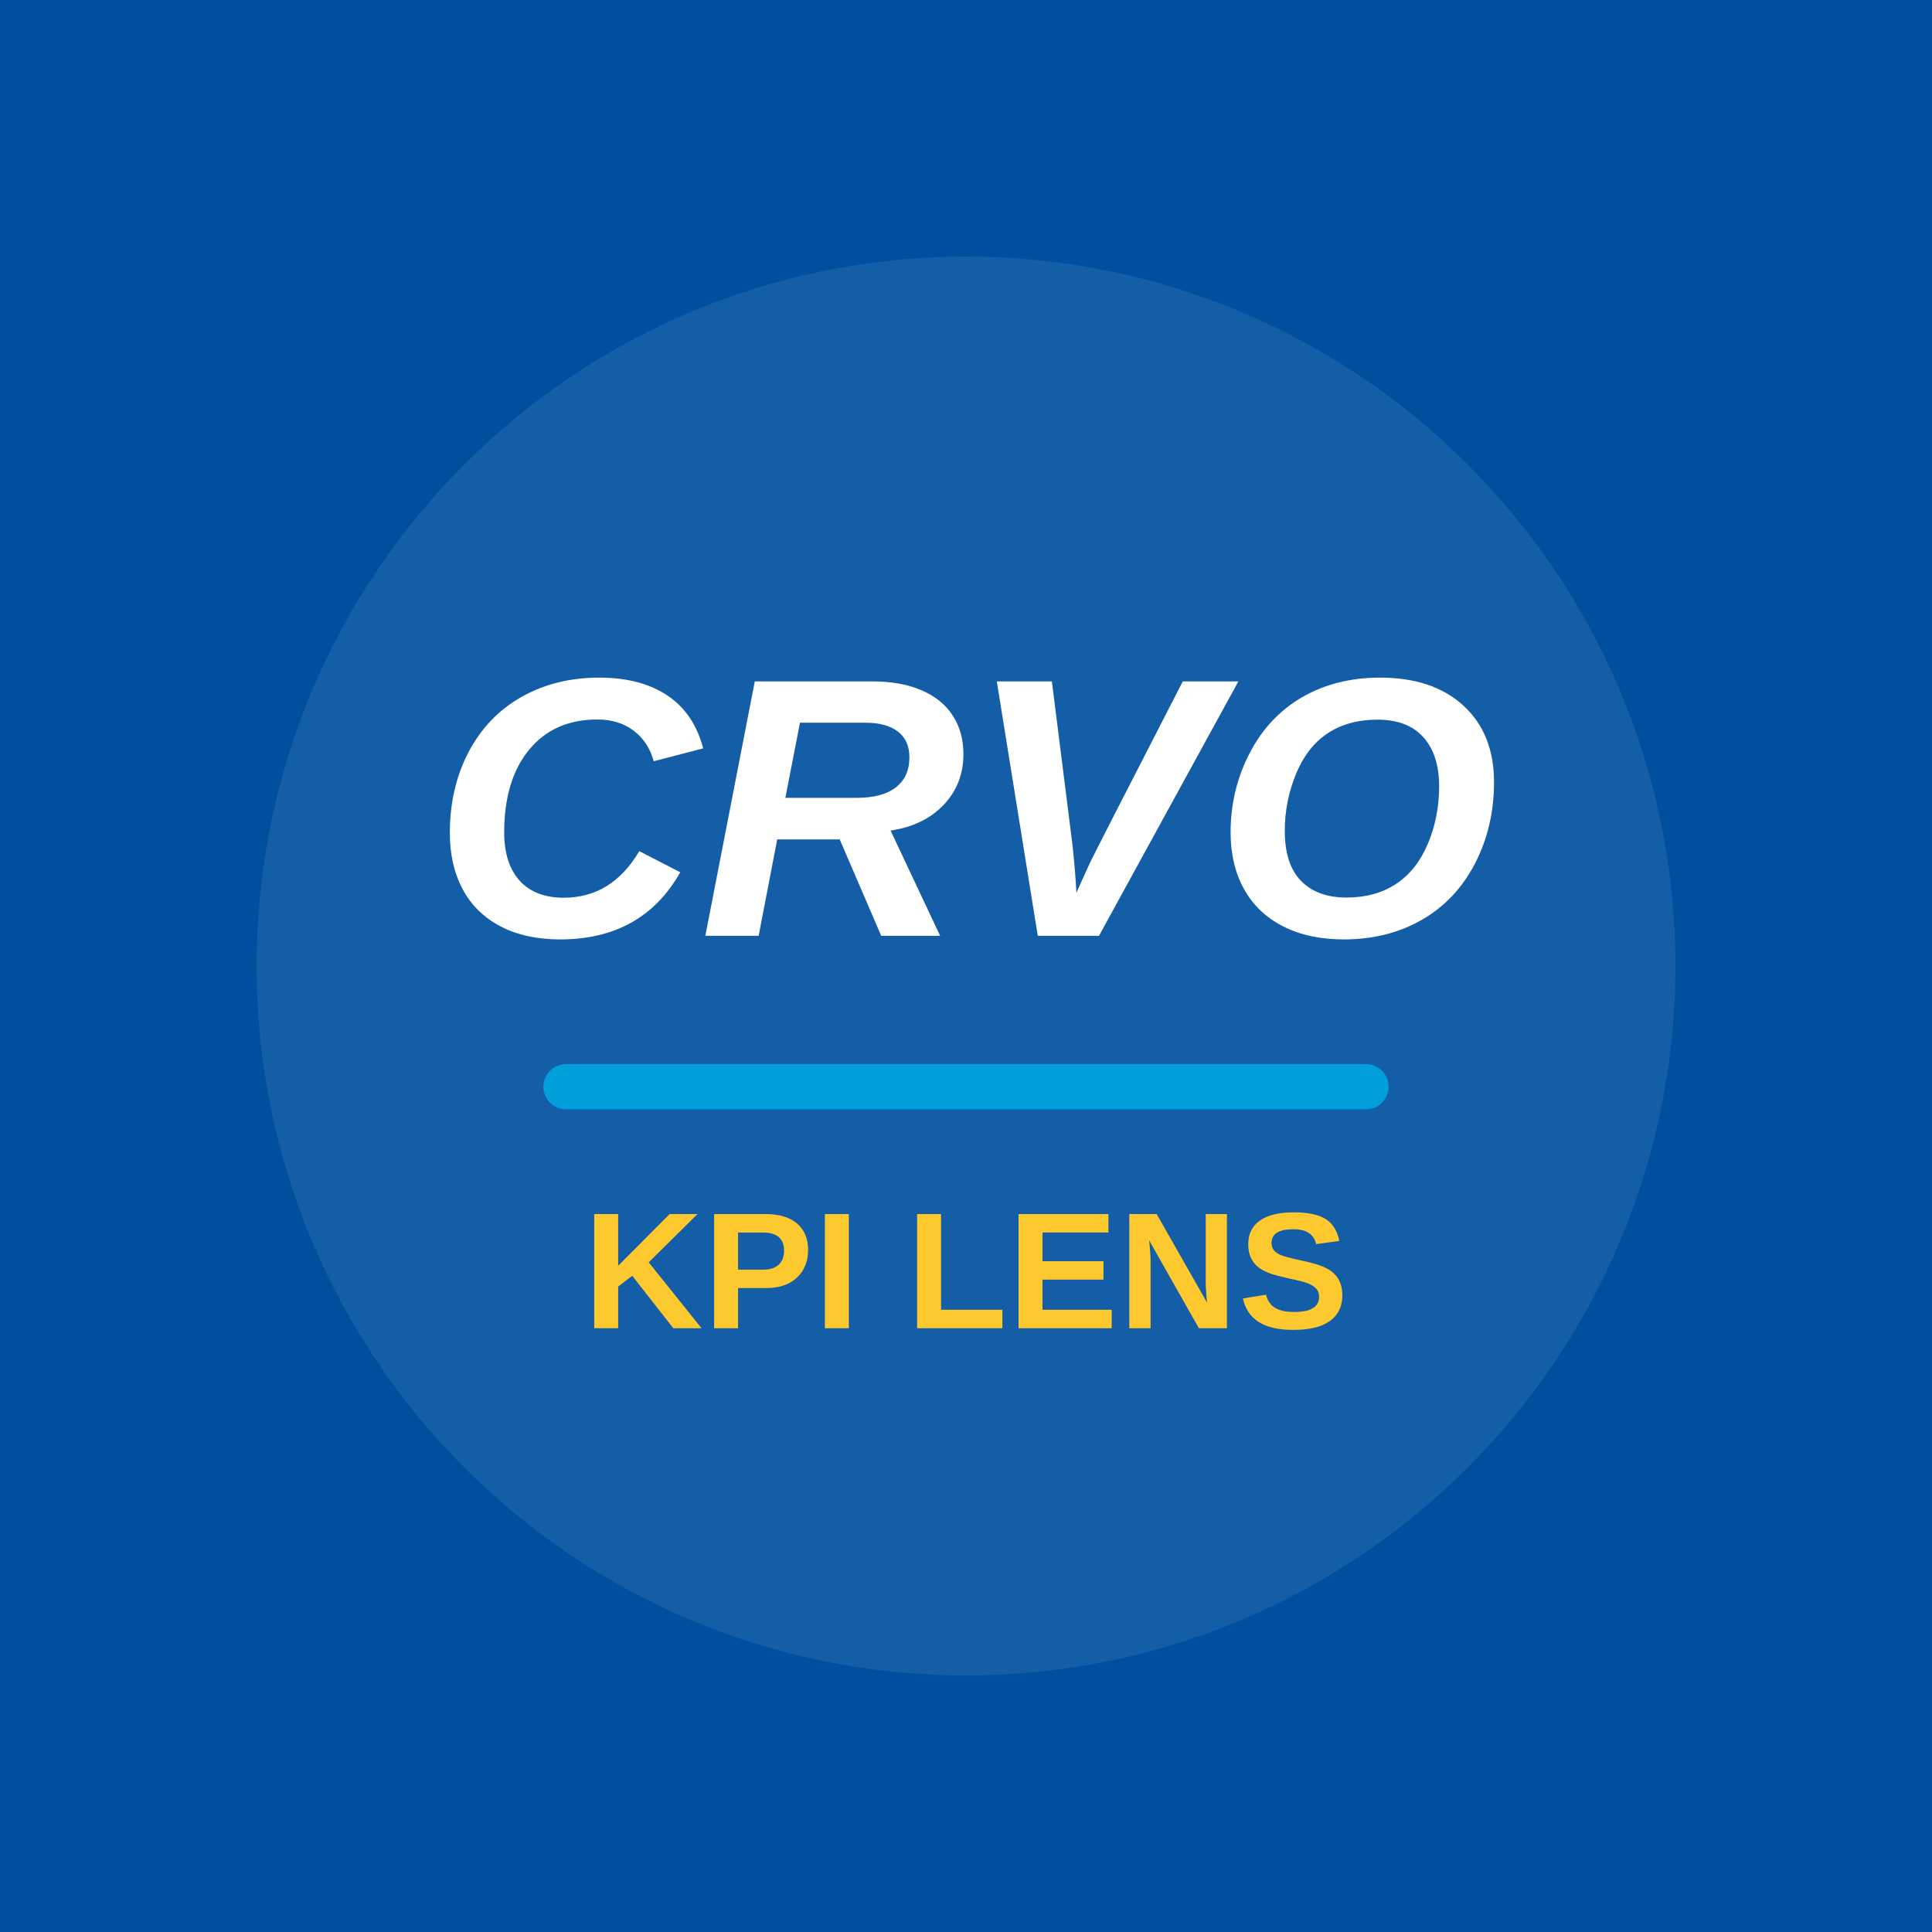
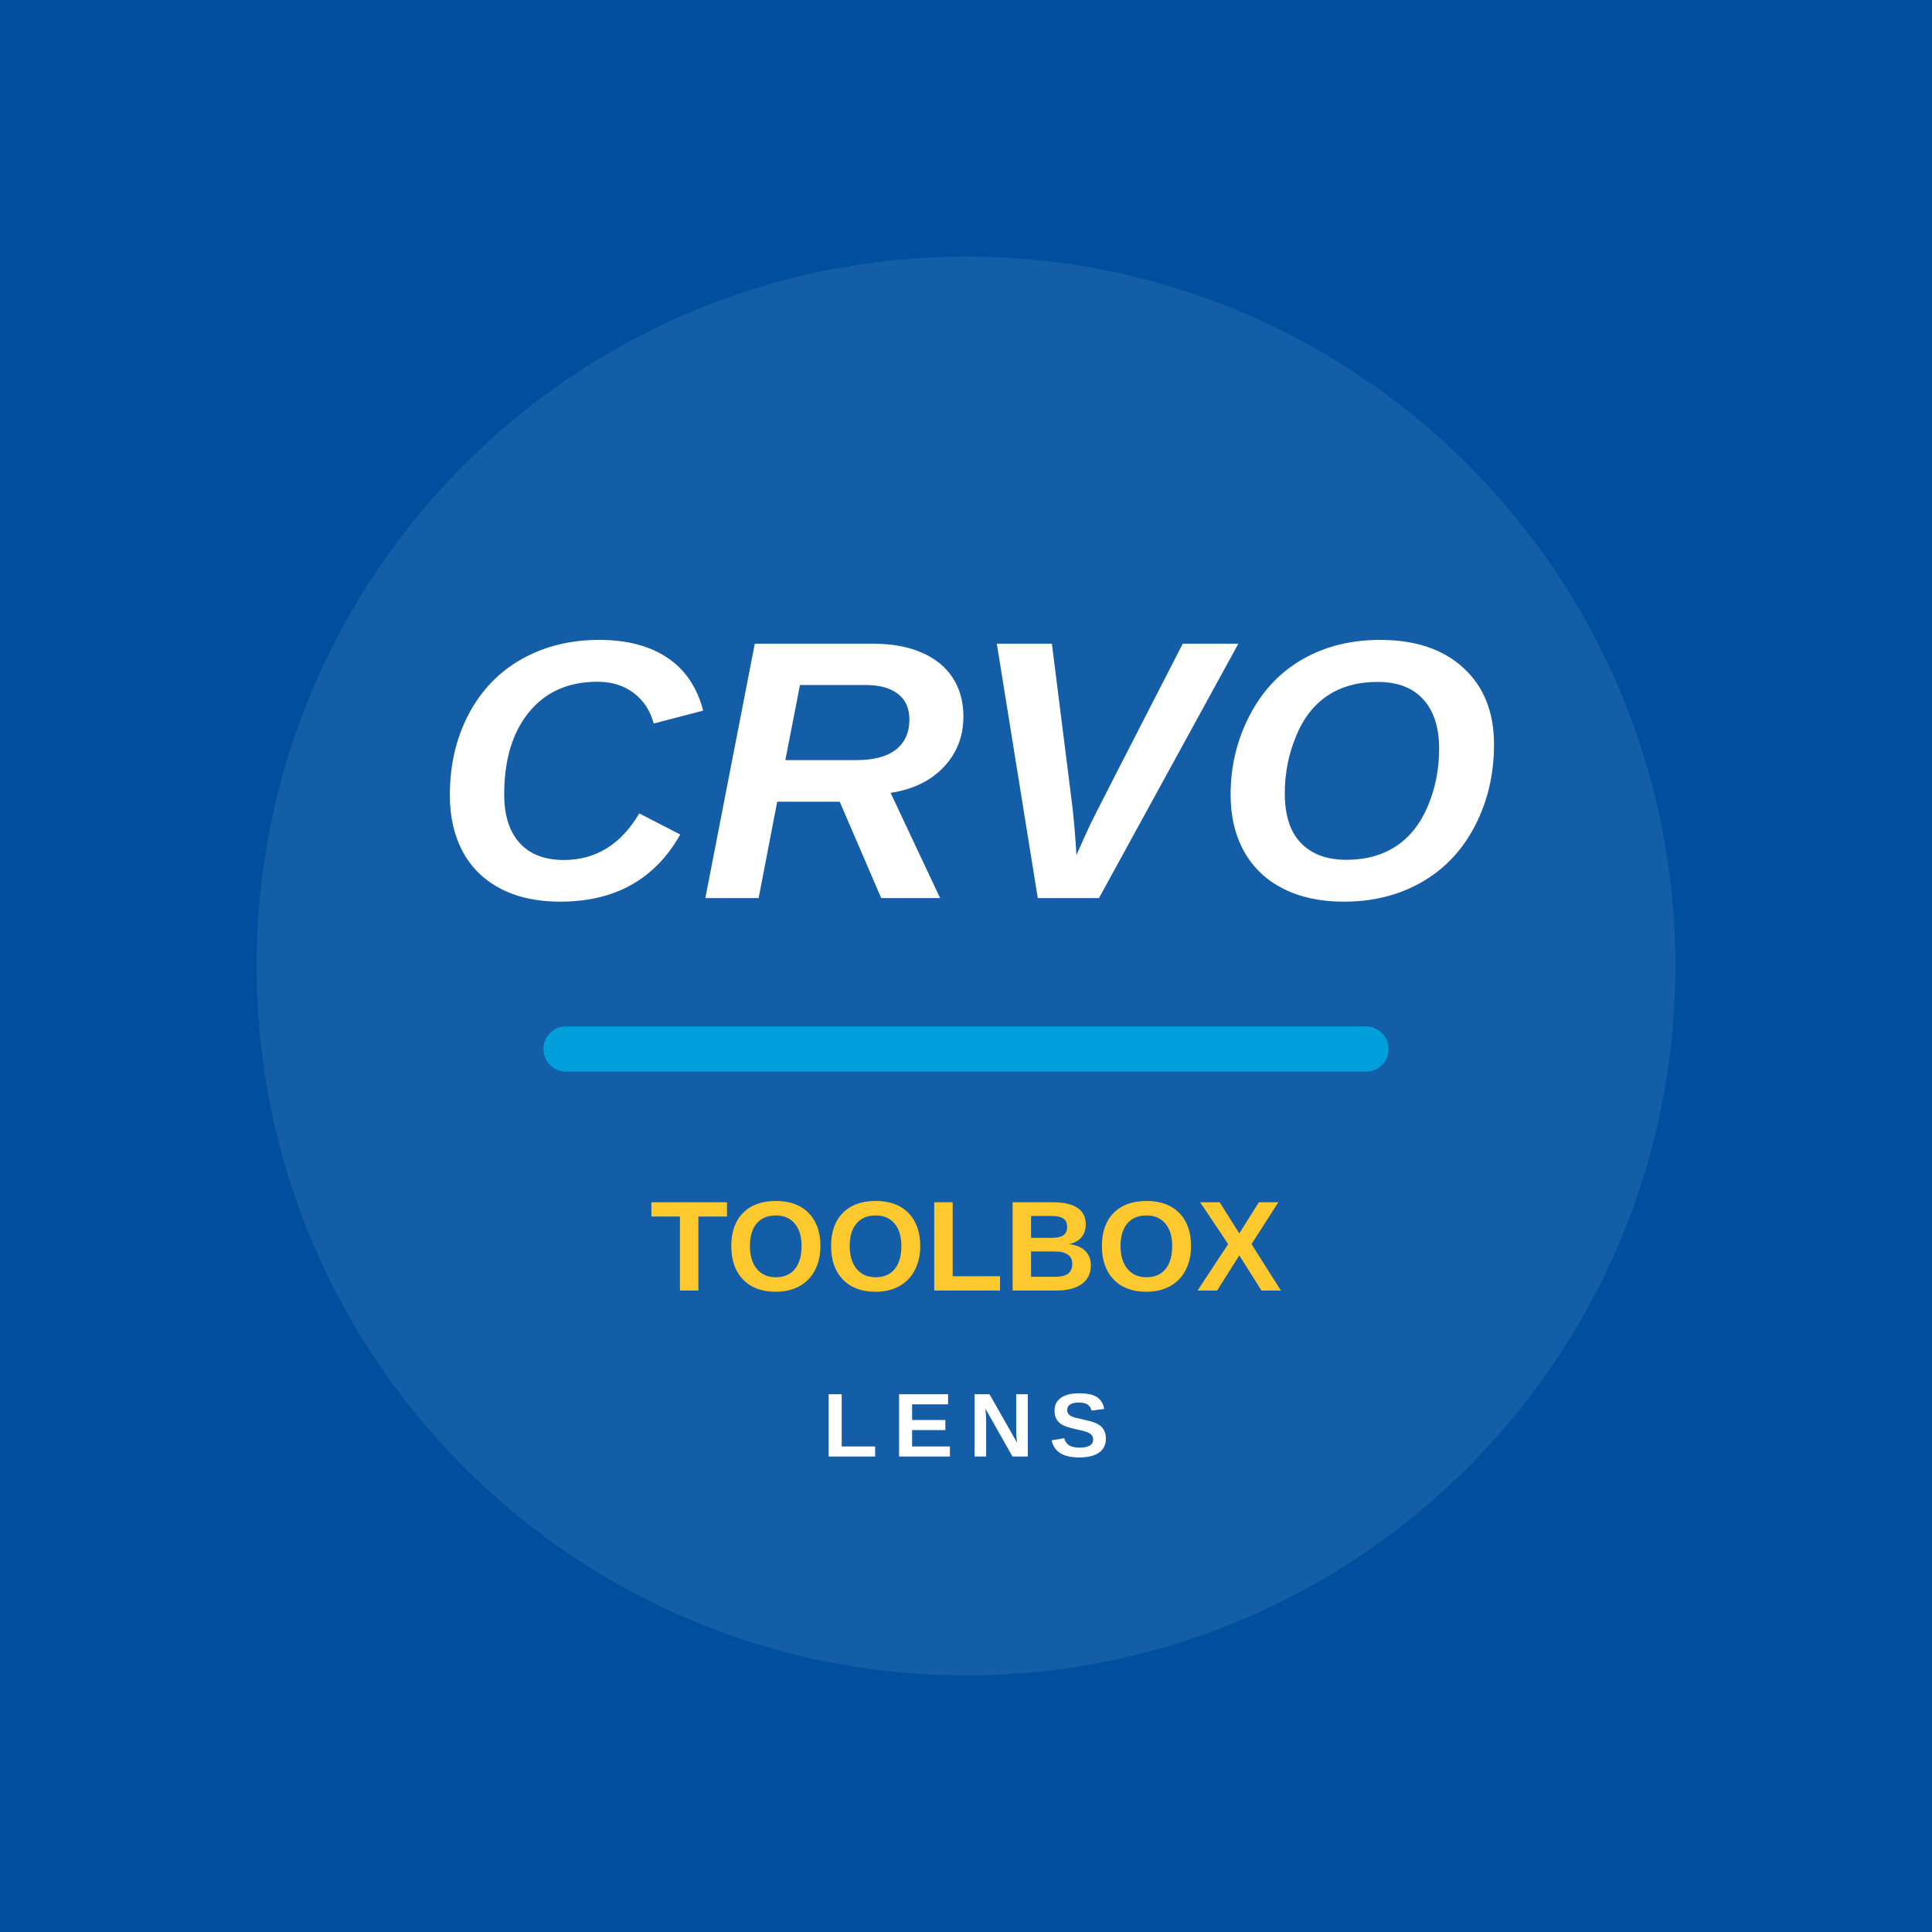
- <svg xmlns="http://www.w3.org/2000/svg" viewBox="0 0 512 512" role="img" aria-label="KPI CRVO">
+ <svg xmlns="http://www.w3.org/2000/svg" viewBox="0 0 512 512" role="img" aria-label="ToolBox CRVO Lens">
  <rect width="512" height="512" fill="#004f9f" />
  <circle cx="256" cy="256" r="188" fill="#ffffff" opacity="0.08" />
-   <text x="256" y="248" text-anchor="middle" font-family="Arial, sans-serif" font-size="98" font-weight="800" font-style="italic" fill="#ffffff">CRVO</text>
-   <rect x="144" y="282" width="224" height="12" rx="6" fill="#009edb" />
-   <text x="256" y="352" text-anchor="middle" font-family="Arial, sans-serif" font-size="44" font-weight="700" fill="#FEC82F">KPI LENS</text>
+   <text x="256" y="238" text-anchor="middle" font-family="Arial, sans-serif" font-size="98" font-weight="800" font-style="italic" fill="#ffffff">CRVO</text>
+   <rect x="144" y="272" width="224" height="12" rx="6" fill="#009edb" />
+   <text x="256" y="342" text-anchor="middle" font-family="Arial, sans-serif" font-size="34" font-weight="700" fill="#FEC82F">TOOLBOX</text>
+   <text x="256" y="386" text-anchor="middle" font-family="Arial, sans-serif" font-size="24" font-weight="700" letter-spacing="4" fill="#ffffff">LENS</text>
</svg>
